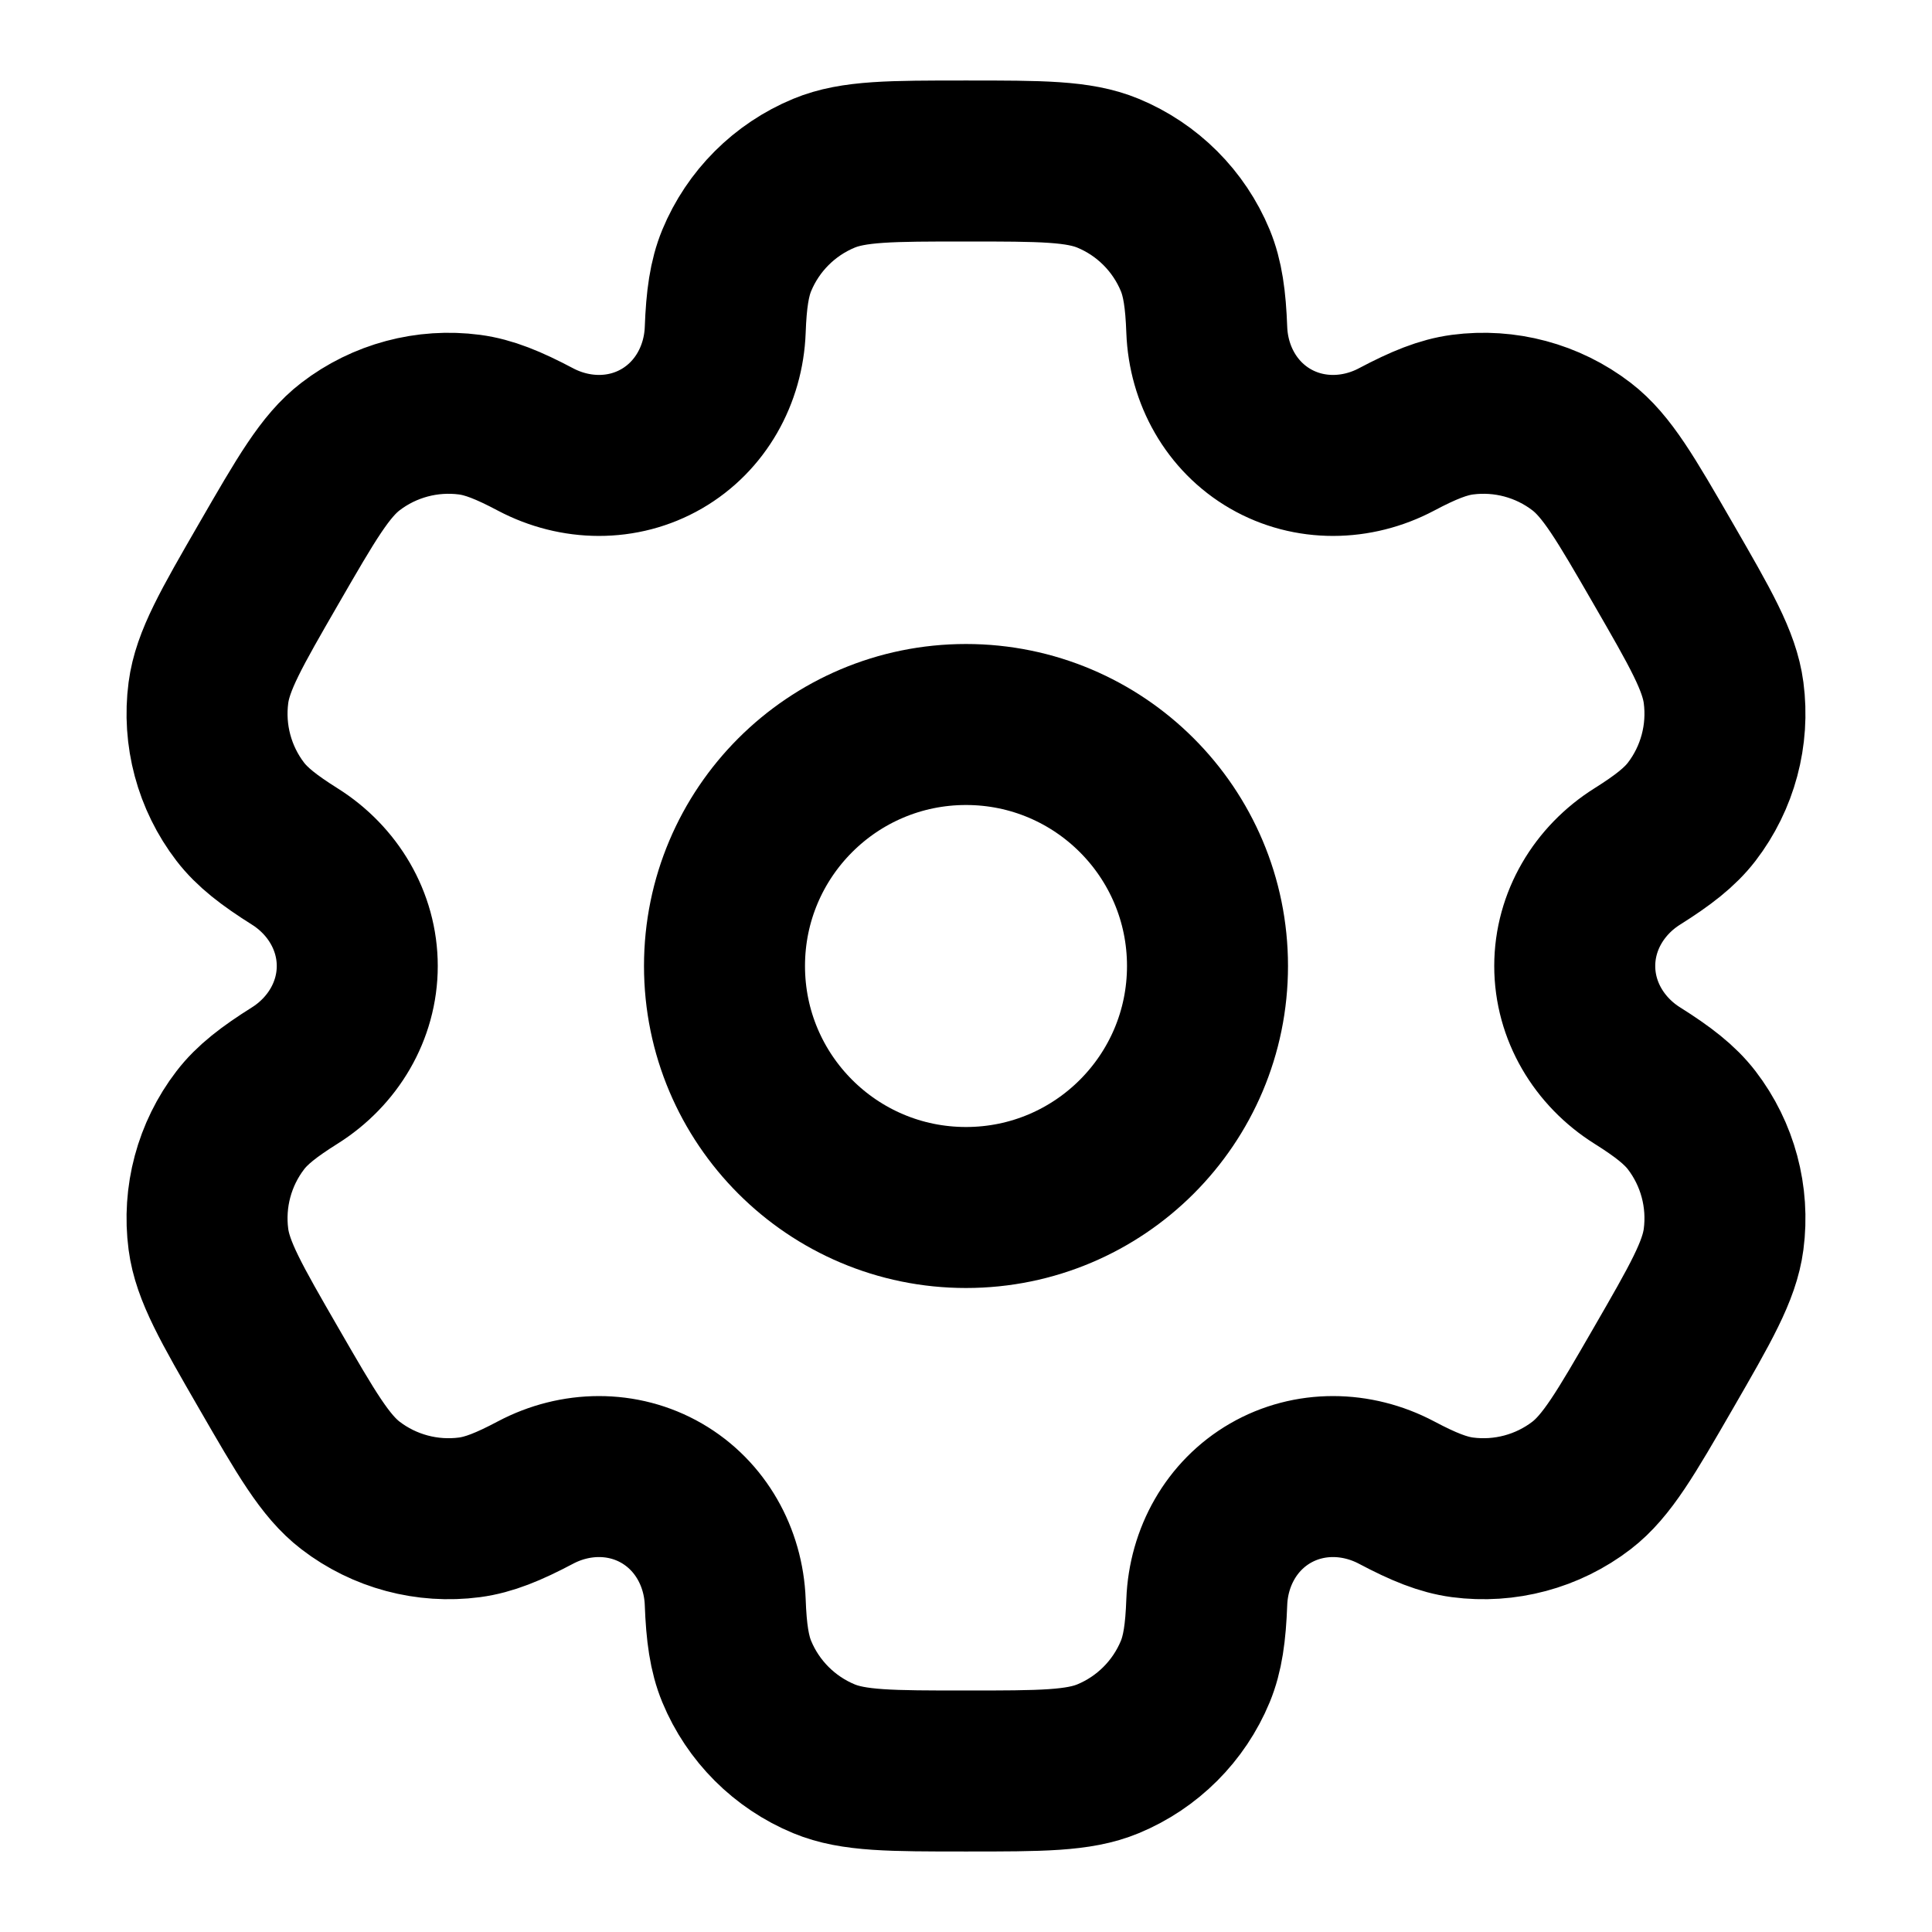
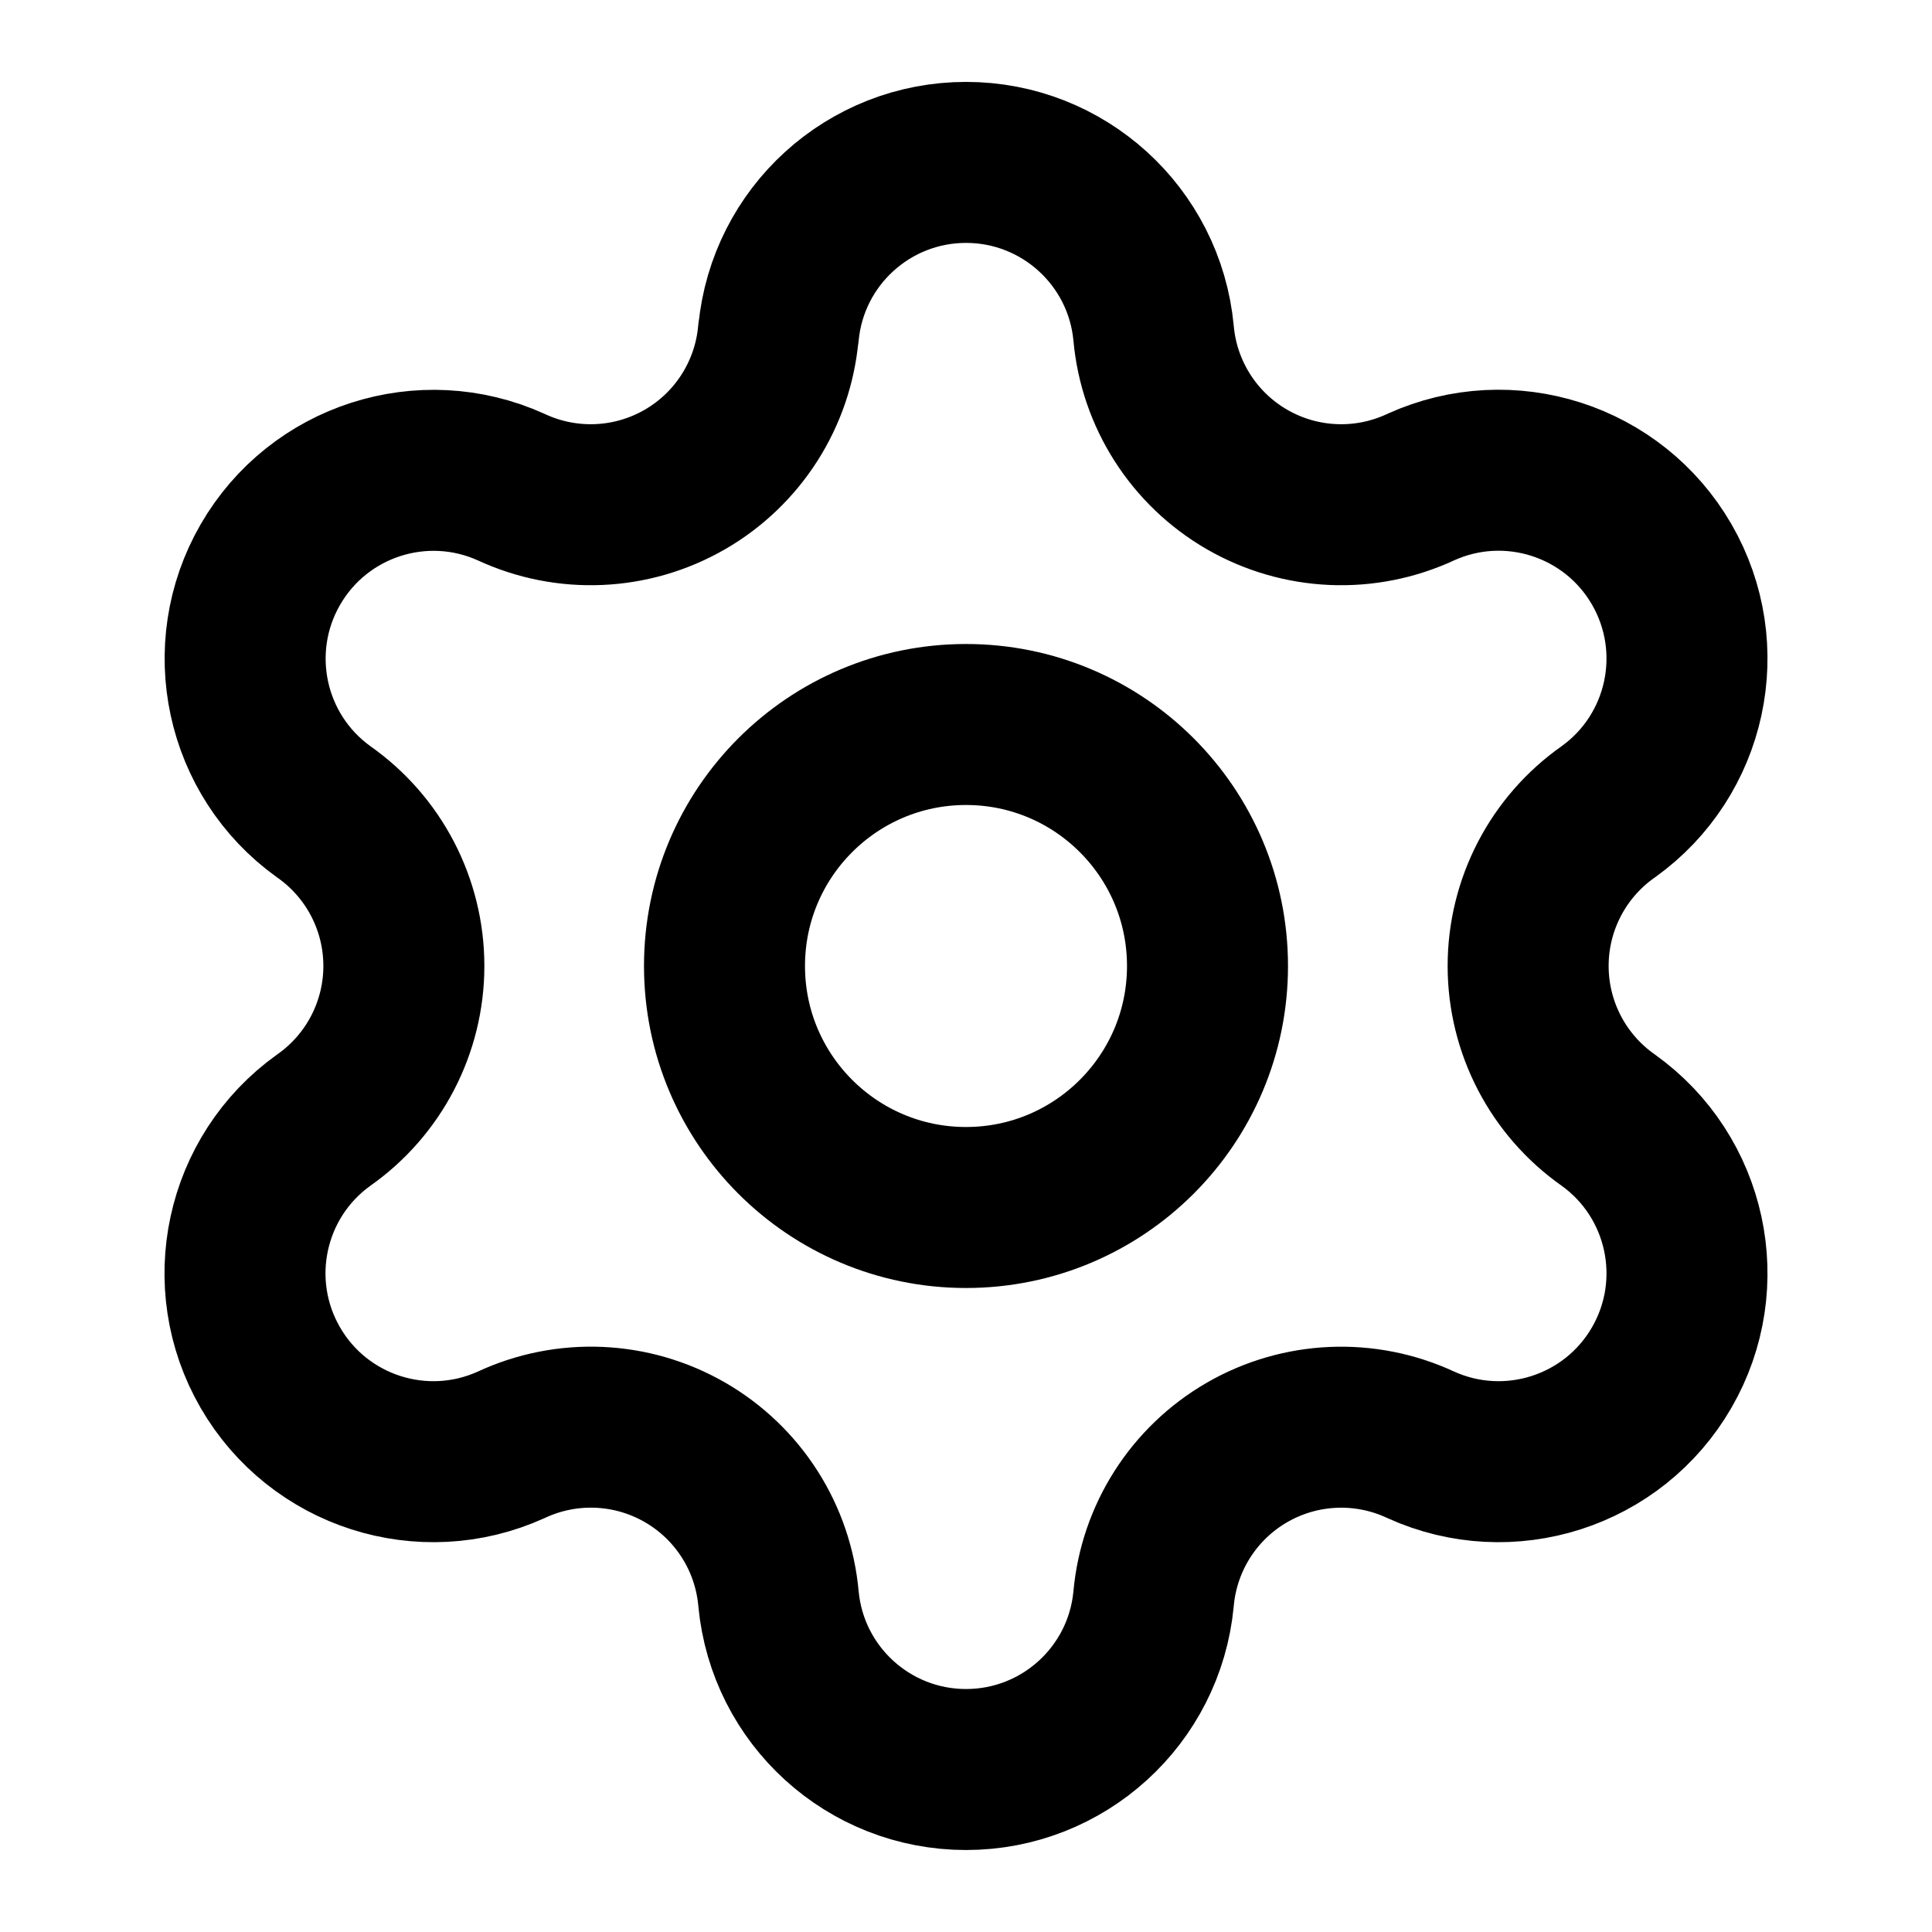
- <svg xmlns="http://www.w3.org/2000/svg" viewBox="0 0 24 24" fill="none">
-   <g id="SVGRepo_bgCarrier" stroke-width="0" />
-   <g id="SVGRepo_tracerCarrier" stroke-linecap="round" stroke-linejoin="round" />
-   <g id="SVGRepo_iconCarrier">
-     <circle cx="12" cy="12" r="3" stroke="#000000" stroke-width="2" />
-     <path d="M13.765 2.152C13.398 2 12.932 2 12 2C11.068 2 10.602 2 10.235 2.152C9.745 2.355 9.355 2.745 9.152 3.235C9.06 3.458 9.023 3.719 9.009 4.098C8.988 4.656 8.702 5.172 8.219 5.451C7.736 5.73 7.146 5.72 6.652 5.459C6.316 5.281 6.073 5.183 5.833 5.151C5.307 5.082 4.775 5.224 4.354 5.547C4.039 5.789 3.806 6.193 3.34 7C2.874 7.807 2.641 8.21 2.589 8.605C2.52 9.131 2.662 9.663 2.985 10.084C3.133 10.276 3.34 10.437 3.661 10.639C4.134 10.936 4.438 11.442 4.438 12C4.438 12.558 4.134 13.064 3.661 13.361C3.34 13.563 3.132 13.724 2.985 13.916C2.662 14.337 2.52 14.869 2.589 15.395C2.641 15.789 2.874 16.193 3.34 17C3.806 17.807 4.039 18.211 4.354 18.453C4.775 18.776 5.307 18.918 5.833 18.849C6.073 18.817 6.316 18.719 6.652 18.541C7.145 18.28 7.736 18.27 8.219 18.549C8.702 18.828 8.988 19.344 9.009 19.902C9.023 20.282 9.06 20.542 9.152 20.765C9.355 21.255 9.745 21.645 10.235 21.848C10.602 22 11.068 22 12 22C12.932 22 13.398 22 13.765 21.848C14.255 21.645 14.645 21.255 14.848 20.765C14.94 20.542 14.977 20.282 14.991 19.902C15.012 19.344 15.298 18.828 15.781 18.549C16.264 18.27 16.854 18.28 17.348 18.541C17.684 18.719 17.927 18.817 18.167 18.849C18.693 18.918 19.225 18.776 19.646 18.453C19.961 18.21 20.194 17.807 20.66 17C21.126 16.193 21.359 15.789 21.411 15.395C21.48 14.869 21.338 14.337 21.015 13.916C20.867 13.724 20.66 13.563 20.339 13.361C19.866 13.064 19.562 12.558 19.562 12C19.562 11.442 19.866 10.936 20.339 10.639C20.66 10.437 20.867 10.276 21.015 10.084C21.338 9.663 21.48 9.131 21.411 8.605C21.359 8.211 21.126 7.807 20.66 7C20.194 6.193 19.961 5.789 19.646 5.547C19.225 5.224 18.693 5.082 18.167 5.151C17.927 5.183 17.684 5.281 17.348 5.459C16.855 5.72 16.264 5.73 15.781 5.451C15.298 5.172 15.012 4.656 14.991 4.098C14.977 3.718 14.94 3.458 14.848 3.235C14.645 2.745 14.255 2.355 13.765 2.152Z" stroke="#000000" stroke-width="2" />
-   </g>
+ <svg xmlns="http://www.w3.org/2000/svg" width="24" height="24" viewBox="0 0 24 24" fill="none" stroke="currentColor" stroke-width="2" stroke-linecap="round" stroke-linejoin="round">
+   <path d="M9.671 4.136a2.34 2.34 0 0 1 4.659 0 2.34 2.34 0 0 0 3.319 1.915 2.34 2.34 0 0 1 2.33 4.033 2.34 2.34 0 0 0 0 3.831 2.34 2.34 0 0 1-2.33 4.033 2.34 2.34 0 0 0-3.319 1.915 2.34 2.34 0 0 1-4.659 0 2.34 2.34 0 0 0-3.32-1.915 2.34 2.34 0 0 1-2.33-4.033 2.34 2.34 0 0 0 0-3.831A2.34 2.34 0 0 1 6.35 6.051a2.34 2.34 0 0 0 3.319-1.915" />
+   <circle cx="12" cy="12" r="3" />
</svg>
